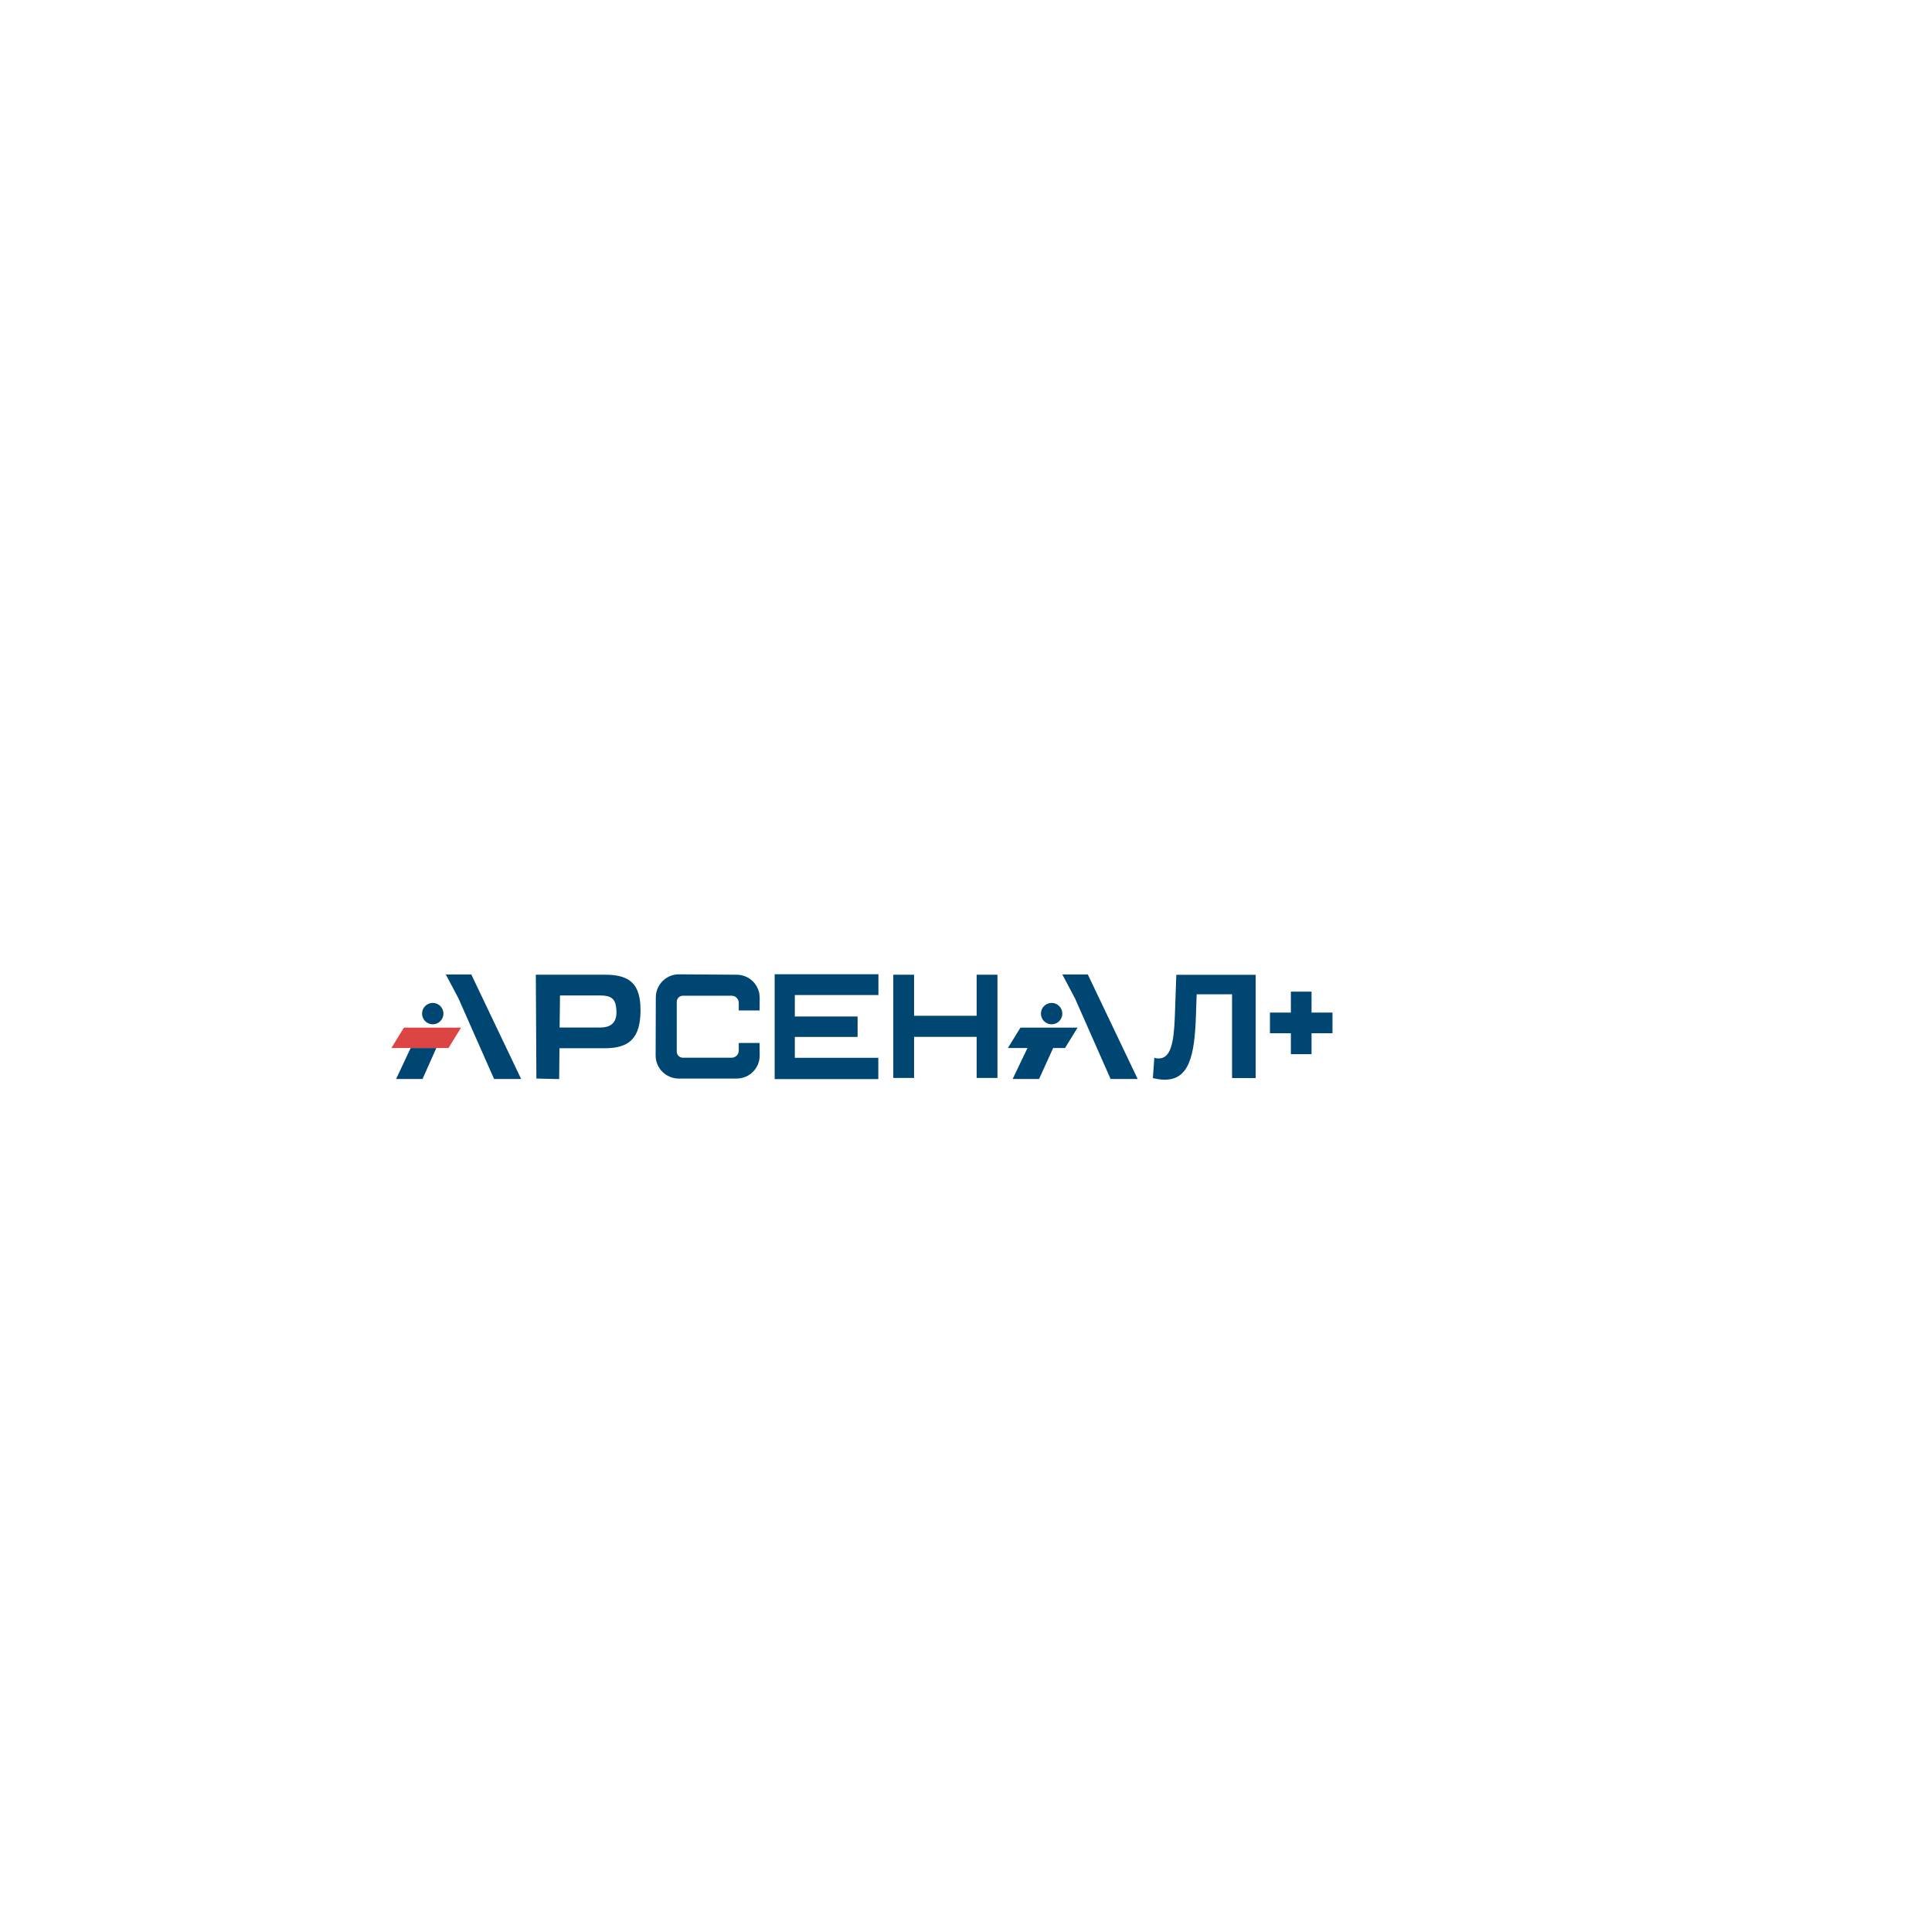
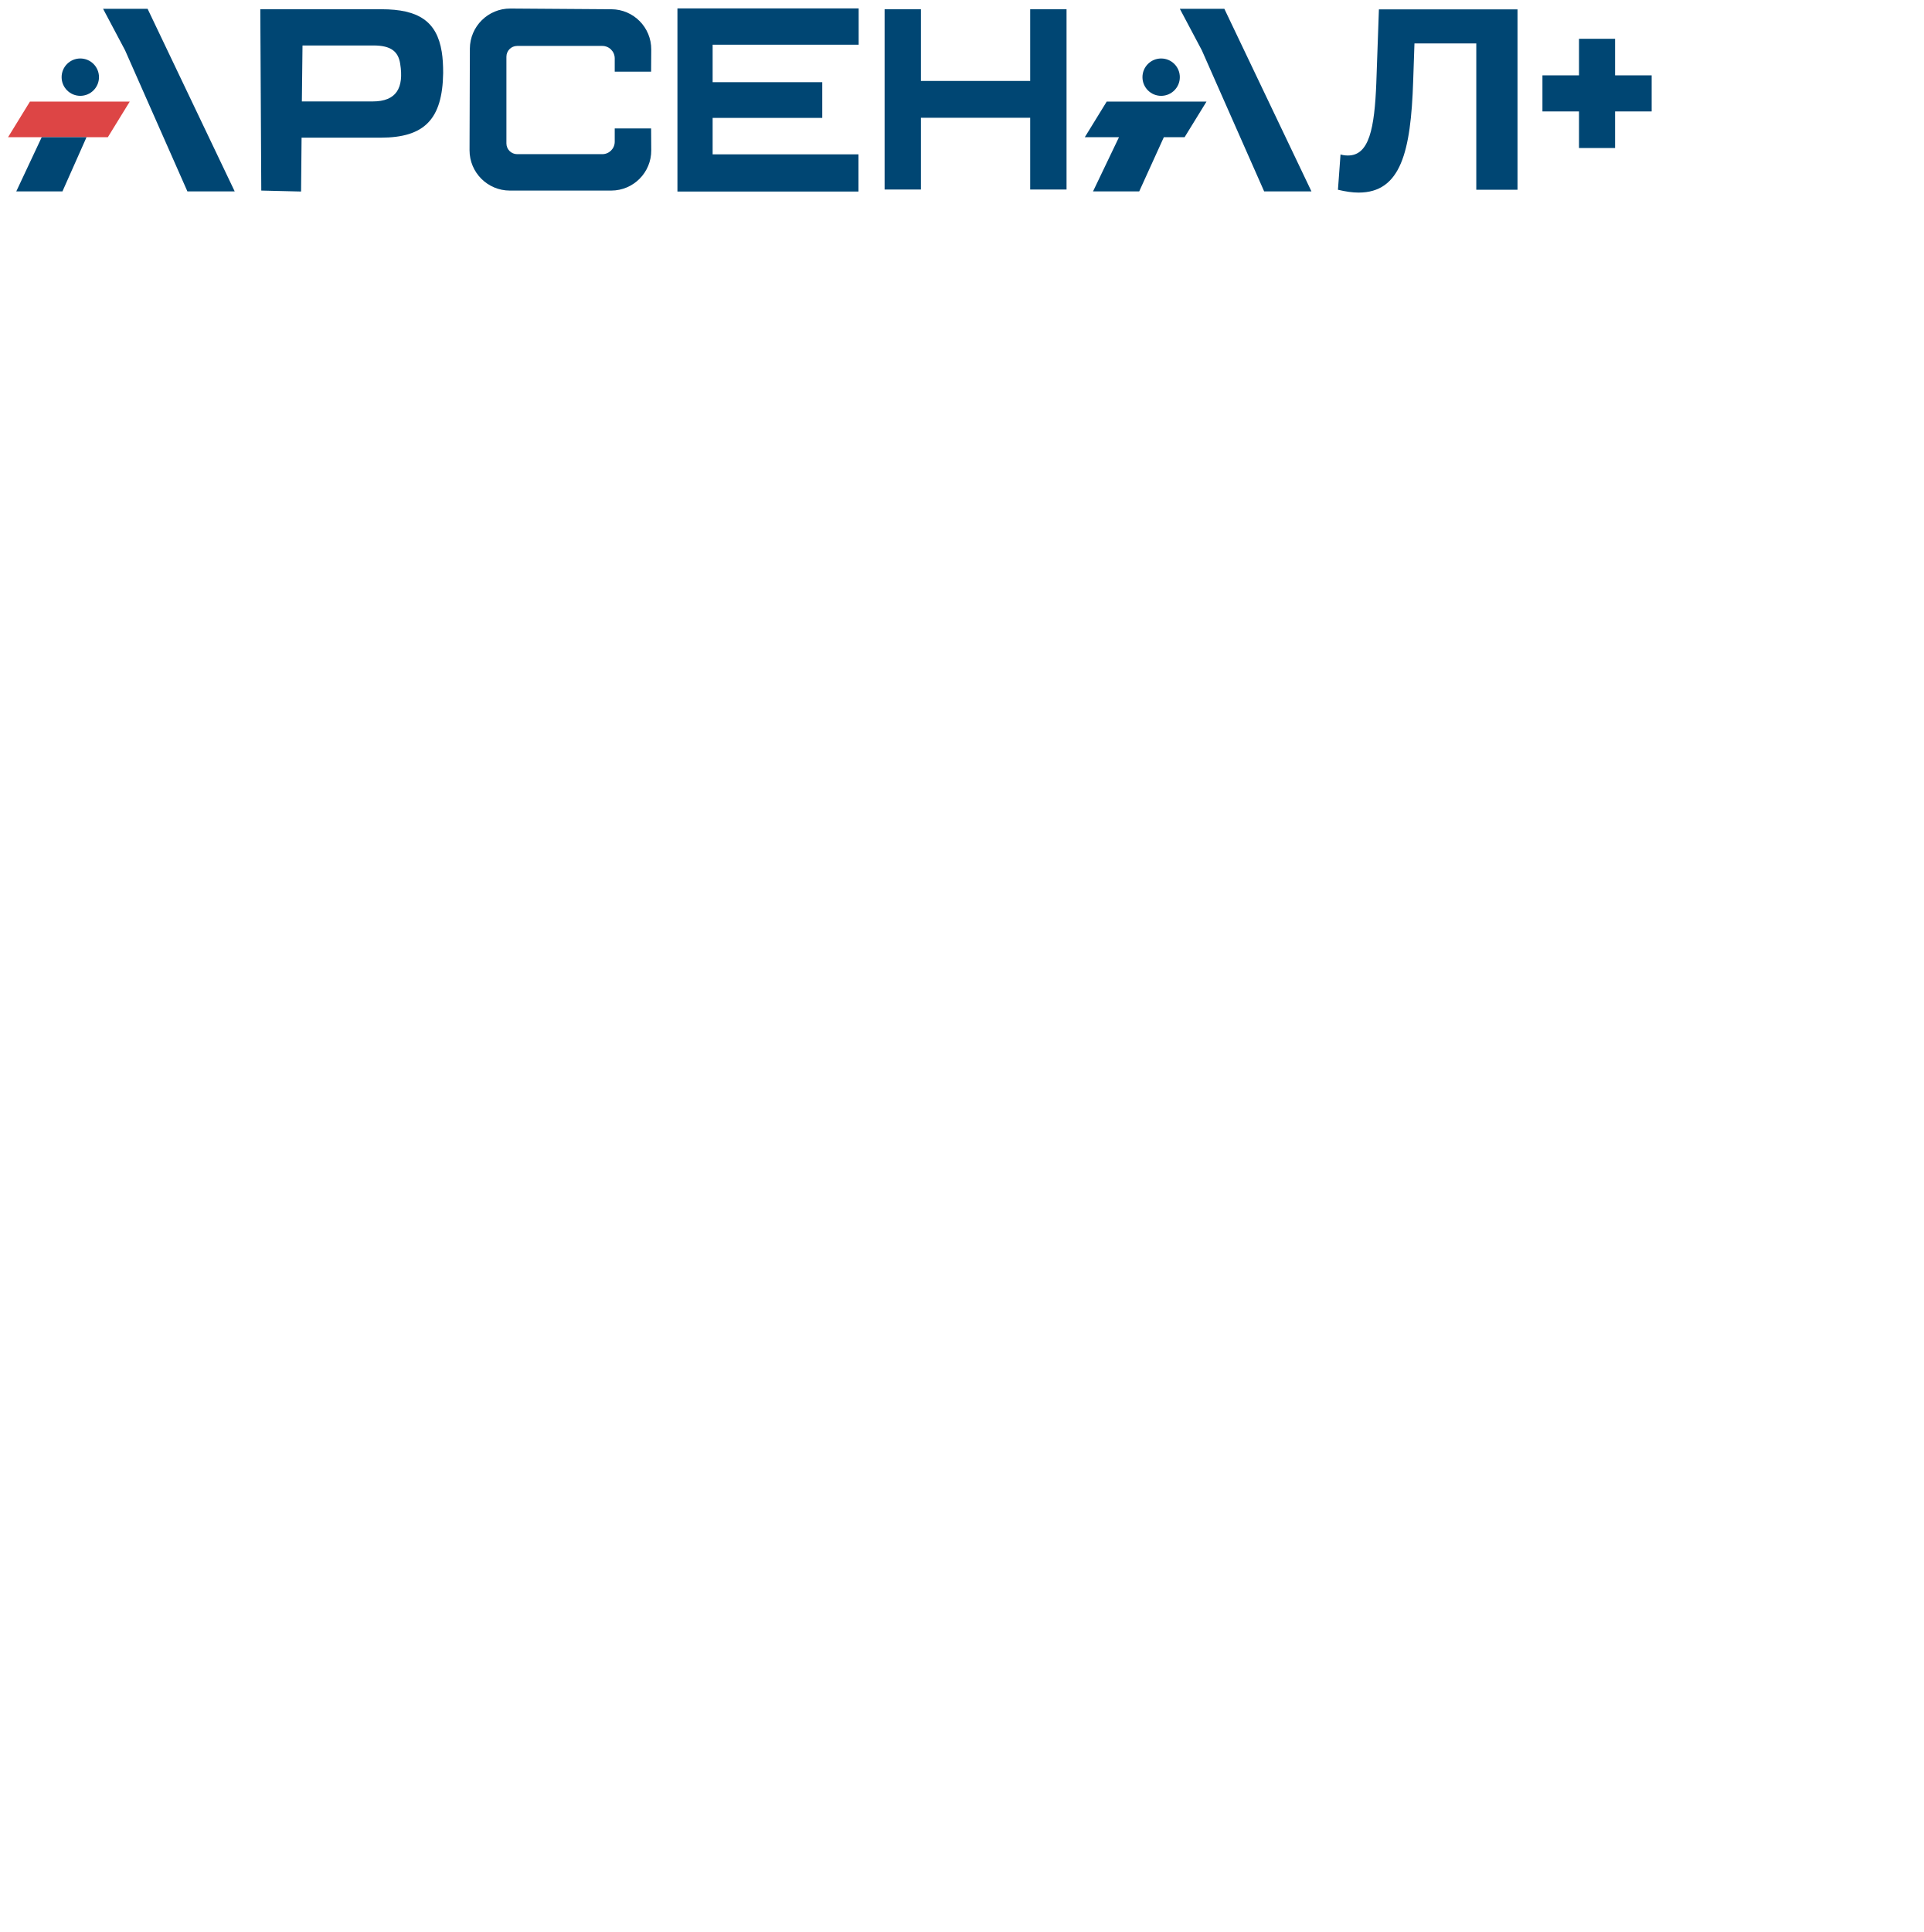
- <svg xmlns="http://www.w3.org/2000/svg" xml:space="preserve" width="2950px" height="2963px" version="1.1" style="shape-rendering:geometricPrecision; text-rendering:geometricPrecision; image-rendering:optimizeQuality; fill-rule:evenodd; clip-rule:evenodd" viewBox="0 0 2950 2962.5">
+ <svg xmlns="http://www.w3.org/2000/svg" width="2950" height="2962.5" clip-rule="evenodd" fill-rule="evenodd" version="1.1" xml:space="preserve">
  <defs>
    <style type="text/css">
   
    .fil0 {fill:#DD4545}
    .fil1 {fill:#004673;fill-rule:nonzero}
   
  </style>
  </defs>
-   <g id="Слой_x0020_1">
-     <polygon class="fil0" points="687.98,1607 600.34,1607 619.57,1575.72 707.22,1575.72 " />
-     <path class="fil1" d="M1802.03 1559.02c-1.58,40.5 -6.33,64.03 -24.88,64.03 -2.27,0 -4.3,-0.23 -6.57,-0.91l-2.26 31c6.79,1.59 12.67,2.49 18.1,2.49 37.11,0 45.93,-35.75 47.97,-97.97l1.13 -33.03 54.3 0 0 128.51 36.21 0 0 -158.38 -121.73 0 -2.27 64.26z" />
-     <path class="fil1" d="M920.64 1575.58l-62.26 0 0.57 -49.14 62.27 0c15.76,0 21.81,5.53 23.49,15.92 3.48,21.47 -3.36,33.22 -24.07,33.22zm7.6 -80.96l-106.36 0 0.86 159.23 34.95 0.84 0.45 -47.3 69.44 0c38.46,0 54.28,-16.12 54.9,-56.72 0.01,-6.93 -0.35,-13.18 -1.24,-18.7 -4.33,-26.75 -20.43,-37.35 -53,-37.35z" />
-     <polygon class="fil1" points="1188.23,1654.7 1347.22,1654.7 1347.22,1622.04 1219.14,1622.04 1219.14,1590.04 1315.42,1590.04 1315.42,1558.68 1219.14,1558.68 1219.14,1525.77 1347.39,1525.77 1347.39,1493.89 1188.23,1493.89 " />
-     <polygon class="fil1" points="1498.03,1557.59 1402.07,1557.59 1402.07,1494.62 1370.17,1494.62 1370.17,1652.93 1402.07,1652.93 1402.07,1589.92 1498.03,1589.92 1498.03,1652.93 1529.96,1652.93 1529.96,1494.62 1498.03,1494.62 " />
-     <polygon class="fil1" points="607.57,1654.56 648.13,1654.56 669.26,1607 629.9,1607 " />
-     <polygon class="fil1" points="683.81,1494.25 703.11,1530.66 757.85,1654.56 799.39,1654.56 722.9,1494.25 " />
-     <polygon class="fil1" points="1545.99,1607 1576.01,1607 1553.23,1654.56 1593.79,1654.56 1615.41,1607 1633.63,1607 1652.88,1575.72 1565.23,1575.72 " />
-     <polygon class="fil1" points="1629.46,1494.25 1648.77,1530.66 1703.51,1654.56 1745.04,1654.56 1668.56,1494.25 " />
-     <polygon class="fil1" points="2011.71,1552.68 2011.71,1520.57 1980.03,1520.57 1980.03,1552.68 1947.92,1552.68 1947.92,1584.37 1980.03,1584.37 1980.03,1616.48 2011.71,1616.48 2011.71,1584.37 2043.83,1584.37 2043.83,1552.68 " />
-     <path class="fil1" d="M1165.11 1549.45l0.12 -19.42c0.12,-19.42 -15.52,-35.27 -34.95,-35.4l-88.71 -0.62c-19.59,-0.13 -35.57,15.68 -35.64,35.28l-0.28 89.07c-0.06,19.58 15.8,35.5 35.39,35.5l88.99 0c19.53,0 35.32,-15.89 35.2,-35.4l-0.12 -19.18 -31.96 0 0 11.69c0,6.03 -4.89,10.92 -10.93,10.92l-74.74 0c-5.22,0 -9.46,-4.23 -9.46,-9.46l0 -76.13c0,-5.23 4.24,-9.46 9.46,-9.46l74.74 0c6.04,0 10.93,4.89 10.93,10.92l0 11.69 31.96 0z" />
-     <path class="fil1" d="M663.79 1537.86c-9.06,0 -16.41,7.34 -16.41,16.41 0,9.06 7.35,16.4 16.41,16.4 9.06,0 16.41,-7.34 16.41,-16.4 0,-9.07 -7.35,-16.41 -16.41,-16.41z" />
-     <path class="fil1" d="M1613.04 1570.67c9.06,0 16.41,-7.34 16.41,-16.41 0,-9.06 -7.35,-16.4 -16.41,-16.4 -9.06,0 -16.41,7.34 -16.41,16.4 0,9.07 7.35,16.41 16.41,16.41z" />
+   <g class="layer">
+     <g id="Слой_x0020_1" transform="translate(12.34 12.89) scale(1.32144 1.32144) translate(-12.34 -12.89)">
+       <polygon class="fil0" id="svg_1" points="128.151,162.358 12.34,162.358 37.751,121.024 153.576,121.024 " />
+       <path class="fil1" d="m1600.31,98.96c-2.09,53.52 -8.36,84.61 -32.88,84.61c-3,0 -5.68,-0.3 -8.68,-1.2l-2.99,40.96c8.97,2.1 16.74,3.29 23.92,3.29c49.04,0 60.69,-47.24 63.39,-129.46l1.49,-43.65l71.75,0l0,169.82l47.85,0l0,-209.29l-160.86,0l-3,84.92z" id="svg_2" />
+       <path class="fil1" d="m435.6,120.84l-82.27,0l0.75,-64.94l82.29,0c20.83,0 28.82,7.31 31.04,21.04c4.6,28.37 -4.44,43.9 -31.81,43.9zm10.04,-106.98l-140.55,0l1.14,210.41l46.18,1.11l0.59,-62.5l91.76,0c50.82,0 71.73,-21.3 72.55,-74.95c0.01,-9.16 -0.46,-17.42 -1.64,-24.71c-5.72,-35.35 -27,-49.36 -70.04,-49.36z" id="svg_3" />
+       <polygon class="fil1" id="svg_4" points="789.203,225.391 999.299,225.391 999.299,182.233 830.049,182.233 830.049,139.947 957.278,139.947 957.278,98.506 830.049,98.506 830.049,55.018 999.524,55.018 999.524,12.89 789.203,12.89 " />
+       <polygon class="fil1" id="svg_5" points="1198.586,97.066 1071.781,97.066 1071.781,13.855 1029.627,13.855 1029.627,223.052 1071.781,223.052 1071.781,139.788 1198.586,139.788 1198.586,223.052 1240.78,223.052 1240.78,13.855 1198.586,13.855 " />
+       <polygon class="fil1" id="svg_6" points="21.894,225.206 75.492,225.206 103.414,162.358 51.402,162.358 " />
+       <polygon class="fil1" id="svg_7" points="122.641,13.366 148.145,61.48 220.48,225.206 275.373,225.206 174.296,13.366 " />
+       <polygon class="fil1" id="svg_8" points="1261.963,162.358 1301.632,162.358 1271.53,225.206 1325.128,225.206 1353.697,162.358 1377.774,162.358 1403.212,121.024 1287.387,121.024 " />
+       <polygon class="fil1" id="svg_9" points="1372.264,13.366 1397.781,61.48 1470.116,225.206 1524.996,225.206 1423.932,13.366 " />
+       <polygon class="fil1" id="svg_10" points="1877.385,90.578 1877.385,48.146 1835.522,48.146 1835.522,90.578 1793.09,90.578 1793.09,132.454 1835.522,132.454 1835.522,174.886 1877.385,174.886 1877.385,132.454 1919.83,132.454 1919.83,90.578 " />
+       <path class="fil1" d="m758.65,86.31l0.16,-25.66c0.16,-25.66 -20.51,-46.61 -46.18,-46.78l-117.23,-0.82c-25.89,-0.17 -47,20.72 -47.1,46.62l-0.37,117.7c-0.08,25.87 20.88,46.91 46.77,46.91l117.6,0c25.81,0 46.67,-21 46.51,-46.78l-0.16,-25.35l-42.23,0l0,15.45c0,7.97 -6.46,14.43 -14.44,14.43l-98.76,0c-6.9,0 -12.5,-5.59 -12.5,-12.5l0,-100.6c0,-6.91 5.6,-12.5 12.5,-12.5l98.76,0c7.98,0 14.44,6.46 14.44,14.43l0,15.45l42.23,0z" id="svg_11" />
+       <path class="fil1" d="m96.19,70.99c-11.97,0 -21.68,9.7 -21.68,21.68c0,11.97 9.71,21.67 21.68,21.67c11.97,0 21.68,-9.7 21.68,-21.67c0,-11.99 -9.71,-21.68 -21.68,-21.68z" id="svg_12" />
+       <path class="fil1" d="m1350.57,114.35c11.97,0 21.68,-9.7 21.68,-21.68c0,-11.97 -9.71,-21.67 -21.68,-21.67c-11.97,0 -21.68,9.7 -21.68,21.67c0,11.99 9.71,21.68 21.68,21.68z" id="svg_13" />
+     </g>
  </g>
</svg>
